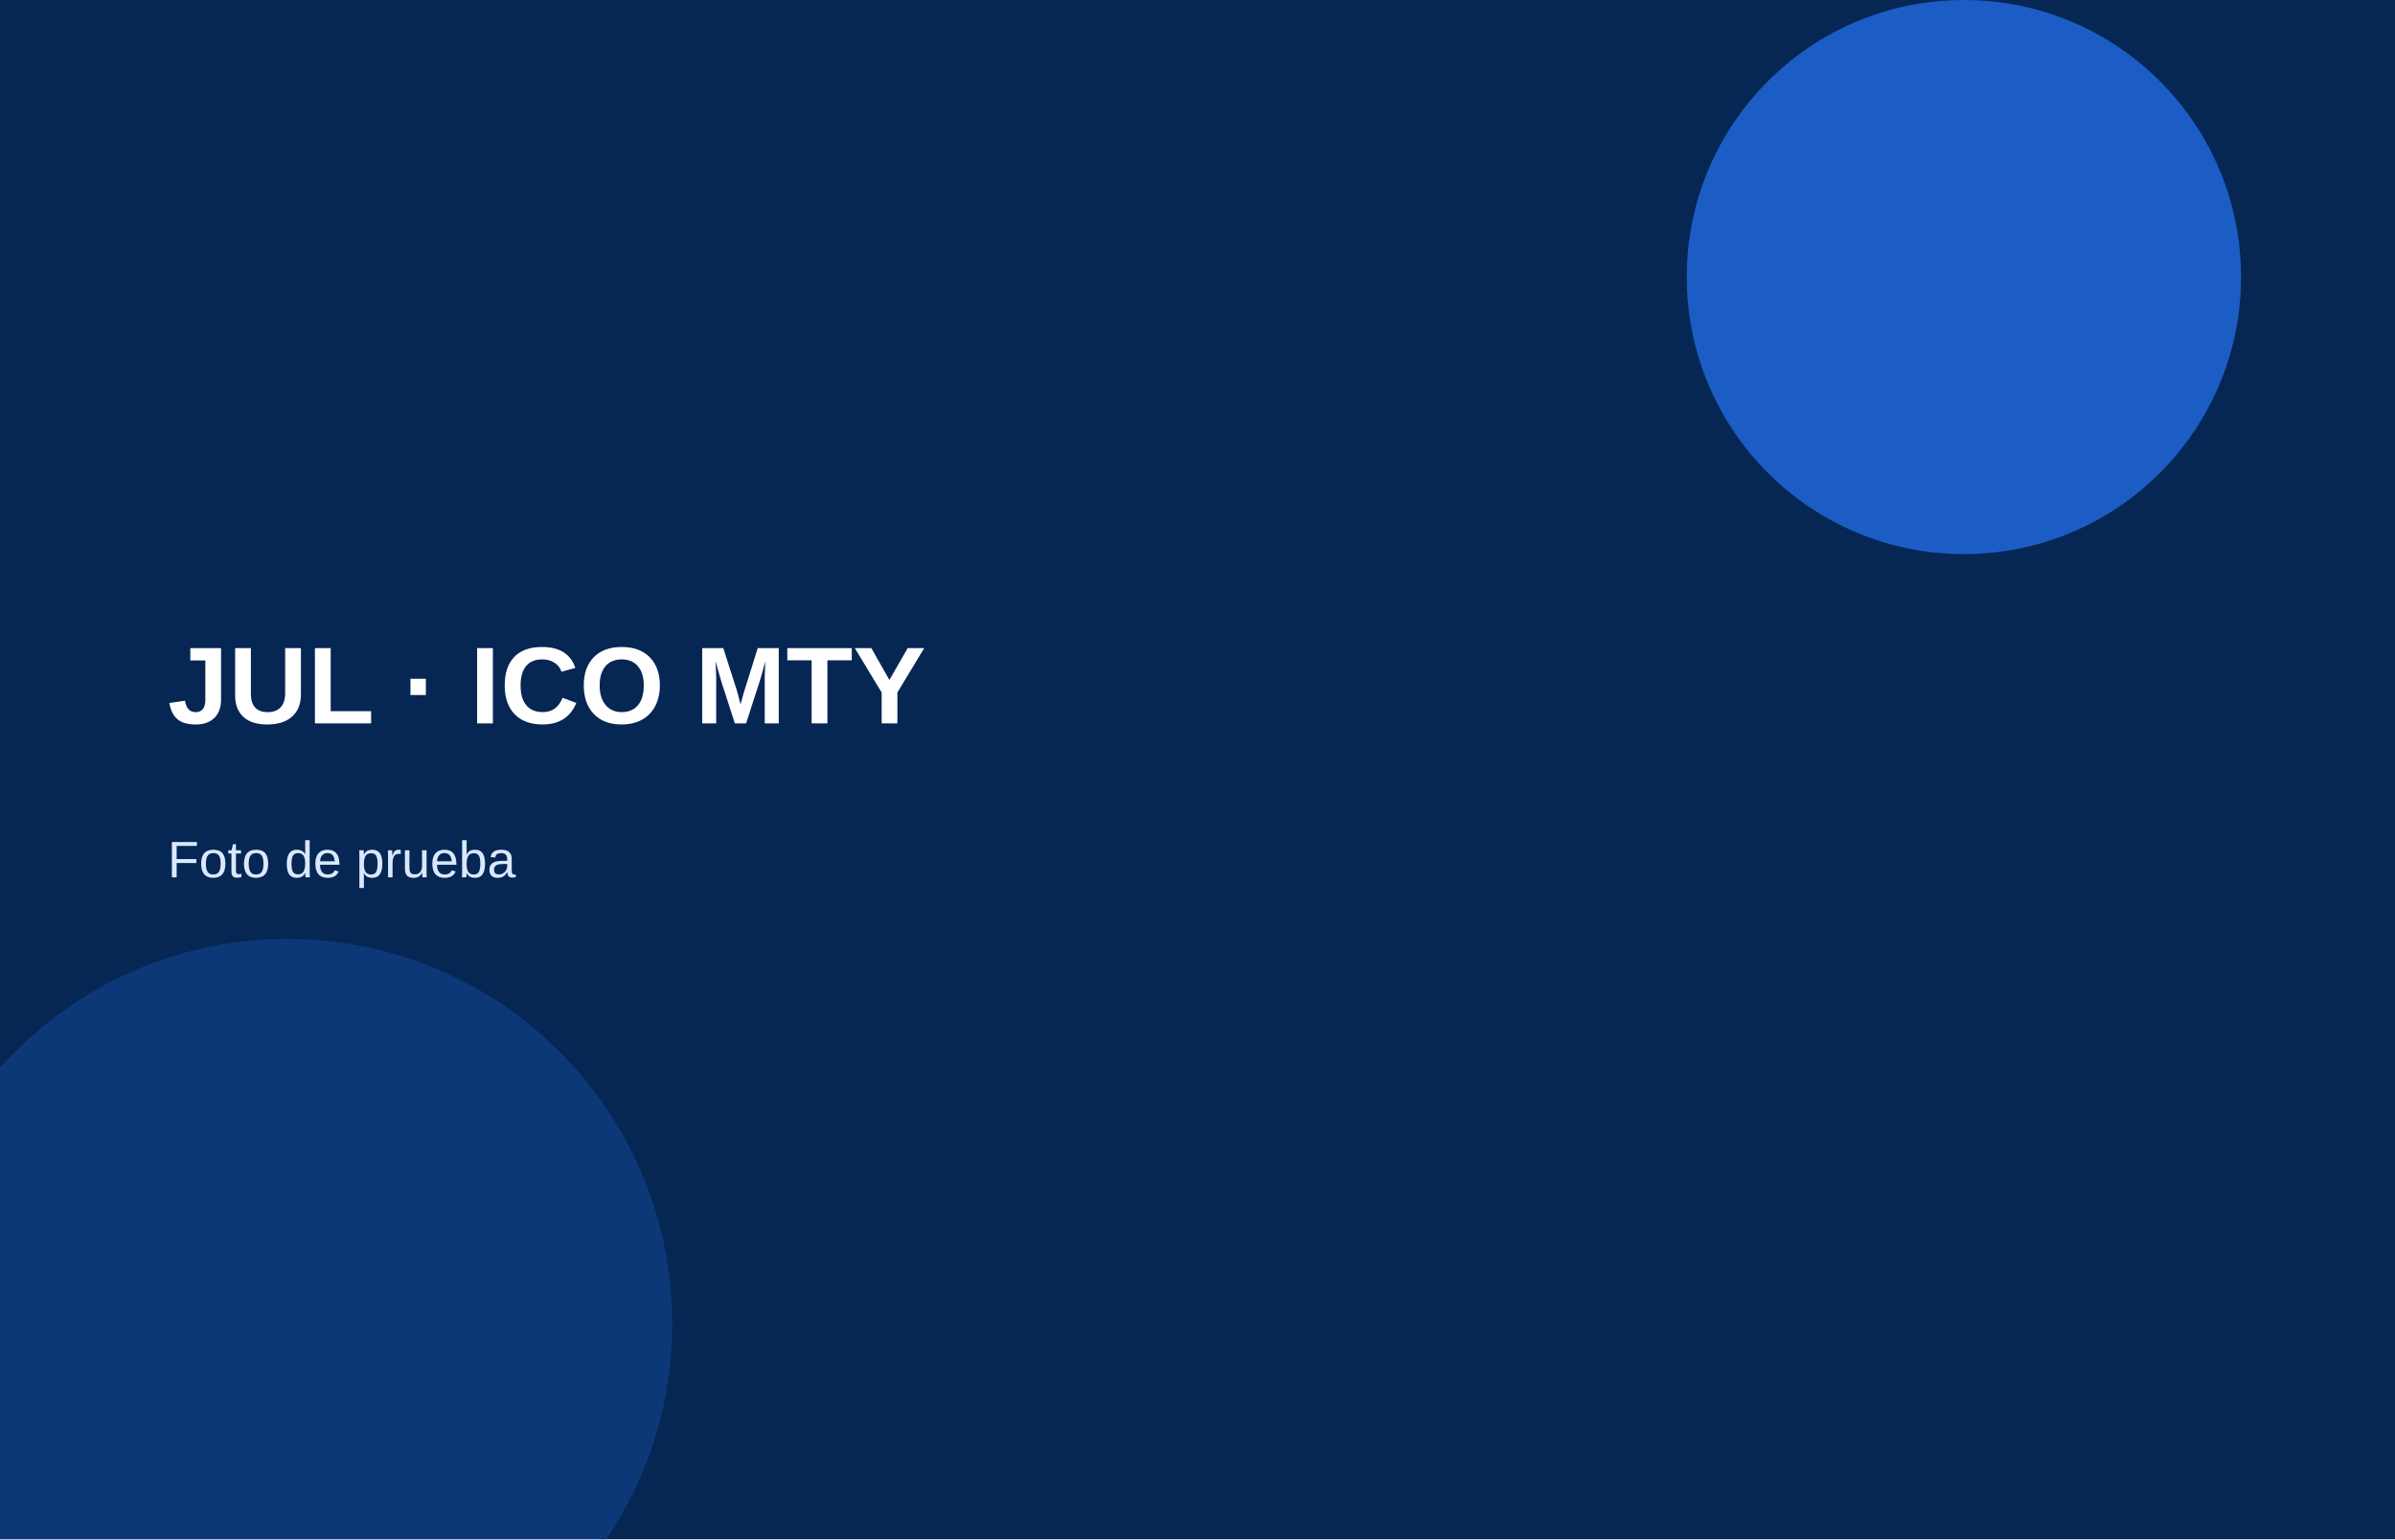
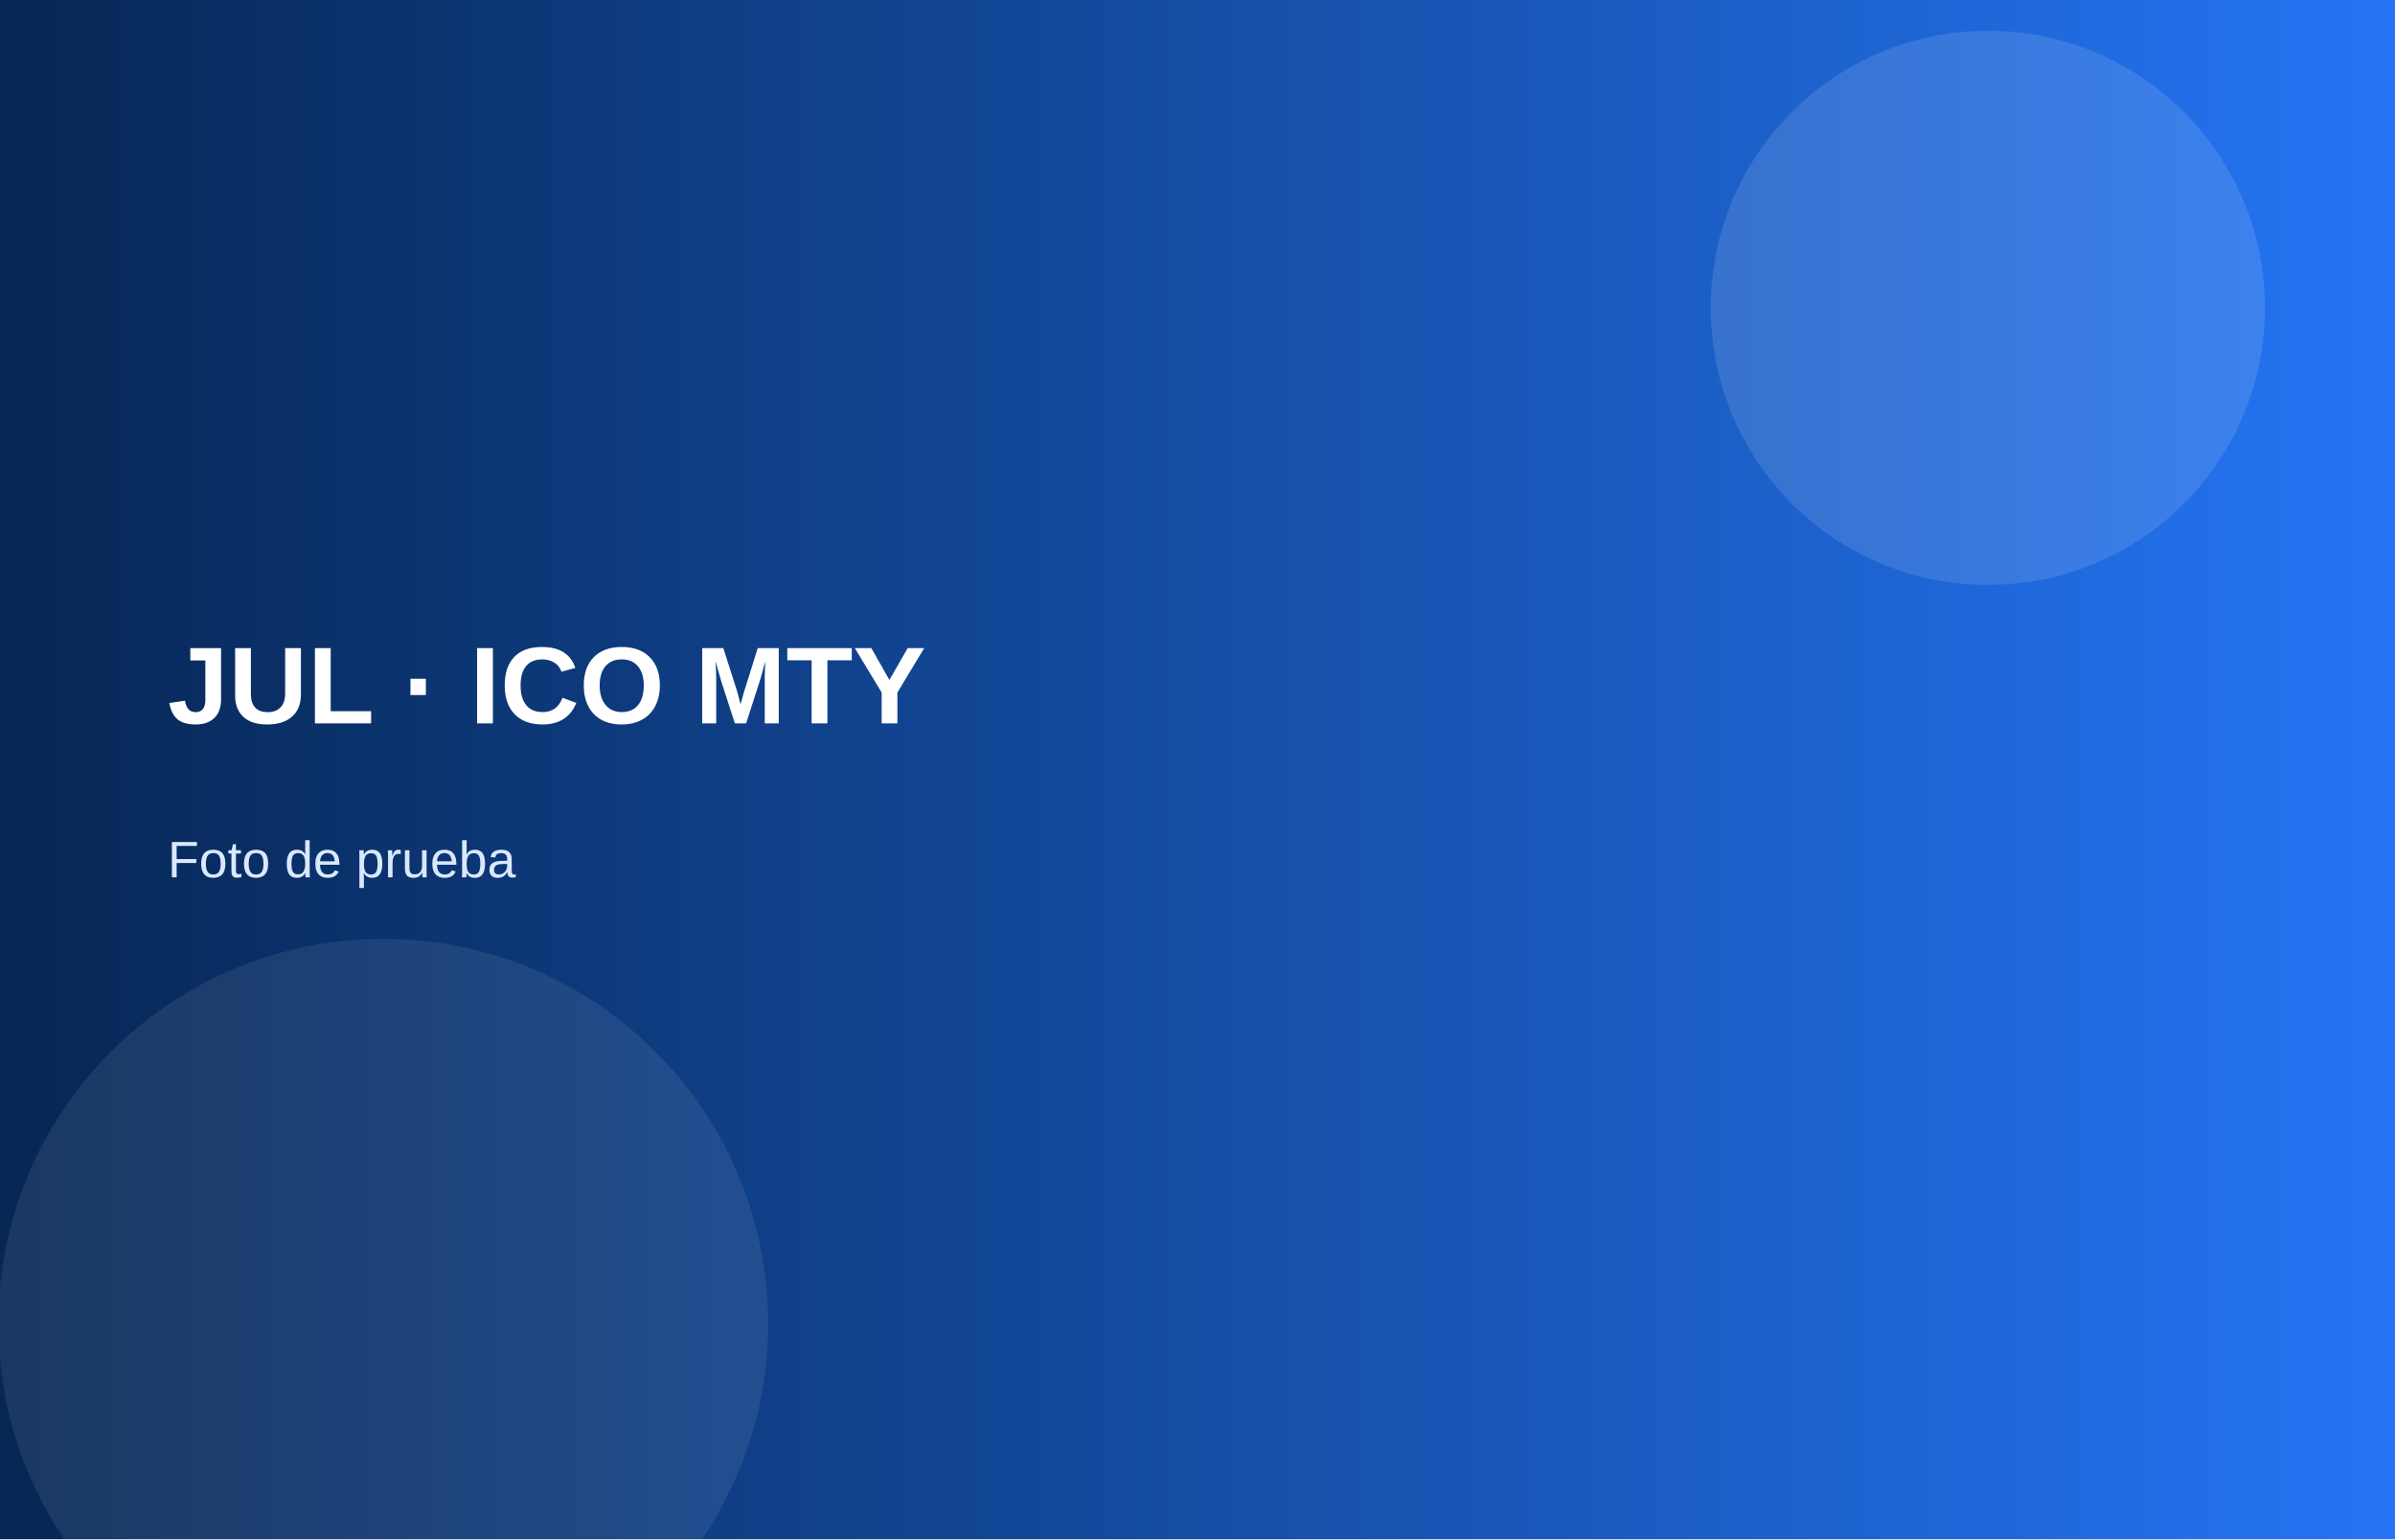
<svg xmlns="http://www.w3.org/2000/svg" width="1400" height="900" viewBox="0 0 1400 900">
-   <rect width="100%" height="100%" fill="#062653" />
-   <circle cx="1148.0" cy="162.0" r="162.0" fill="#2475F5" opacity=".7" />
-   <circle cx="168.0" cy="774.0" r="225.0" fill="#2475F5" opacity=".22" />
+   <defs>
+     <linearGradient id="g" x1="0" x2="1">
+       <stop offset="0" stop-color="#062653" />
+       <stop offset="1" stop-color="#2475F5" />
+     </linearGradient>
+   </defs>
+   <rect width="100%" height="100%" fill="url(#g)" />
+   <circle cx="1162.0" cy="180.0" r="162.0" fill="#fff" opacity=".12" />
+   <circle cx="224.0" cy="774.0" r="225.0" fill="#fff" opacity=".08" />
  <text x="7%" y="47%" font-family="Arial,sans-serif" font-size="64" font-weight="700" fill="#fff">JUL · ICO MTY</text>
  <text x="7%" y="57%" font-family="Arial,sans-serif" font-size="30" fill="#d9e8ff">Foto de prueba</text>
</svg>
